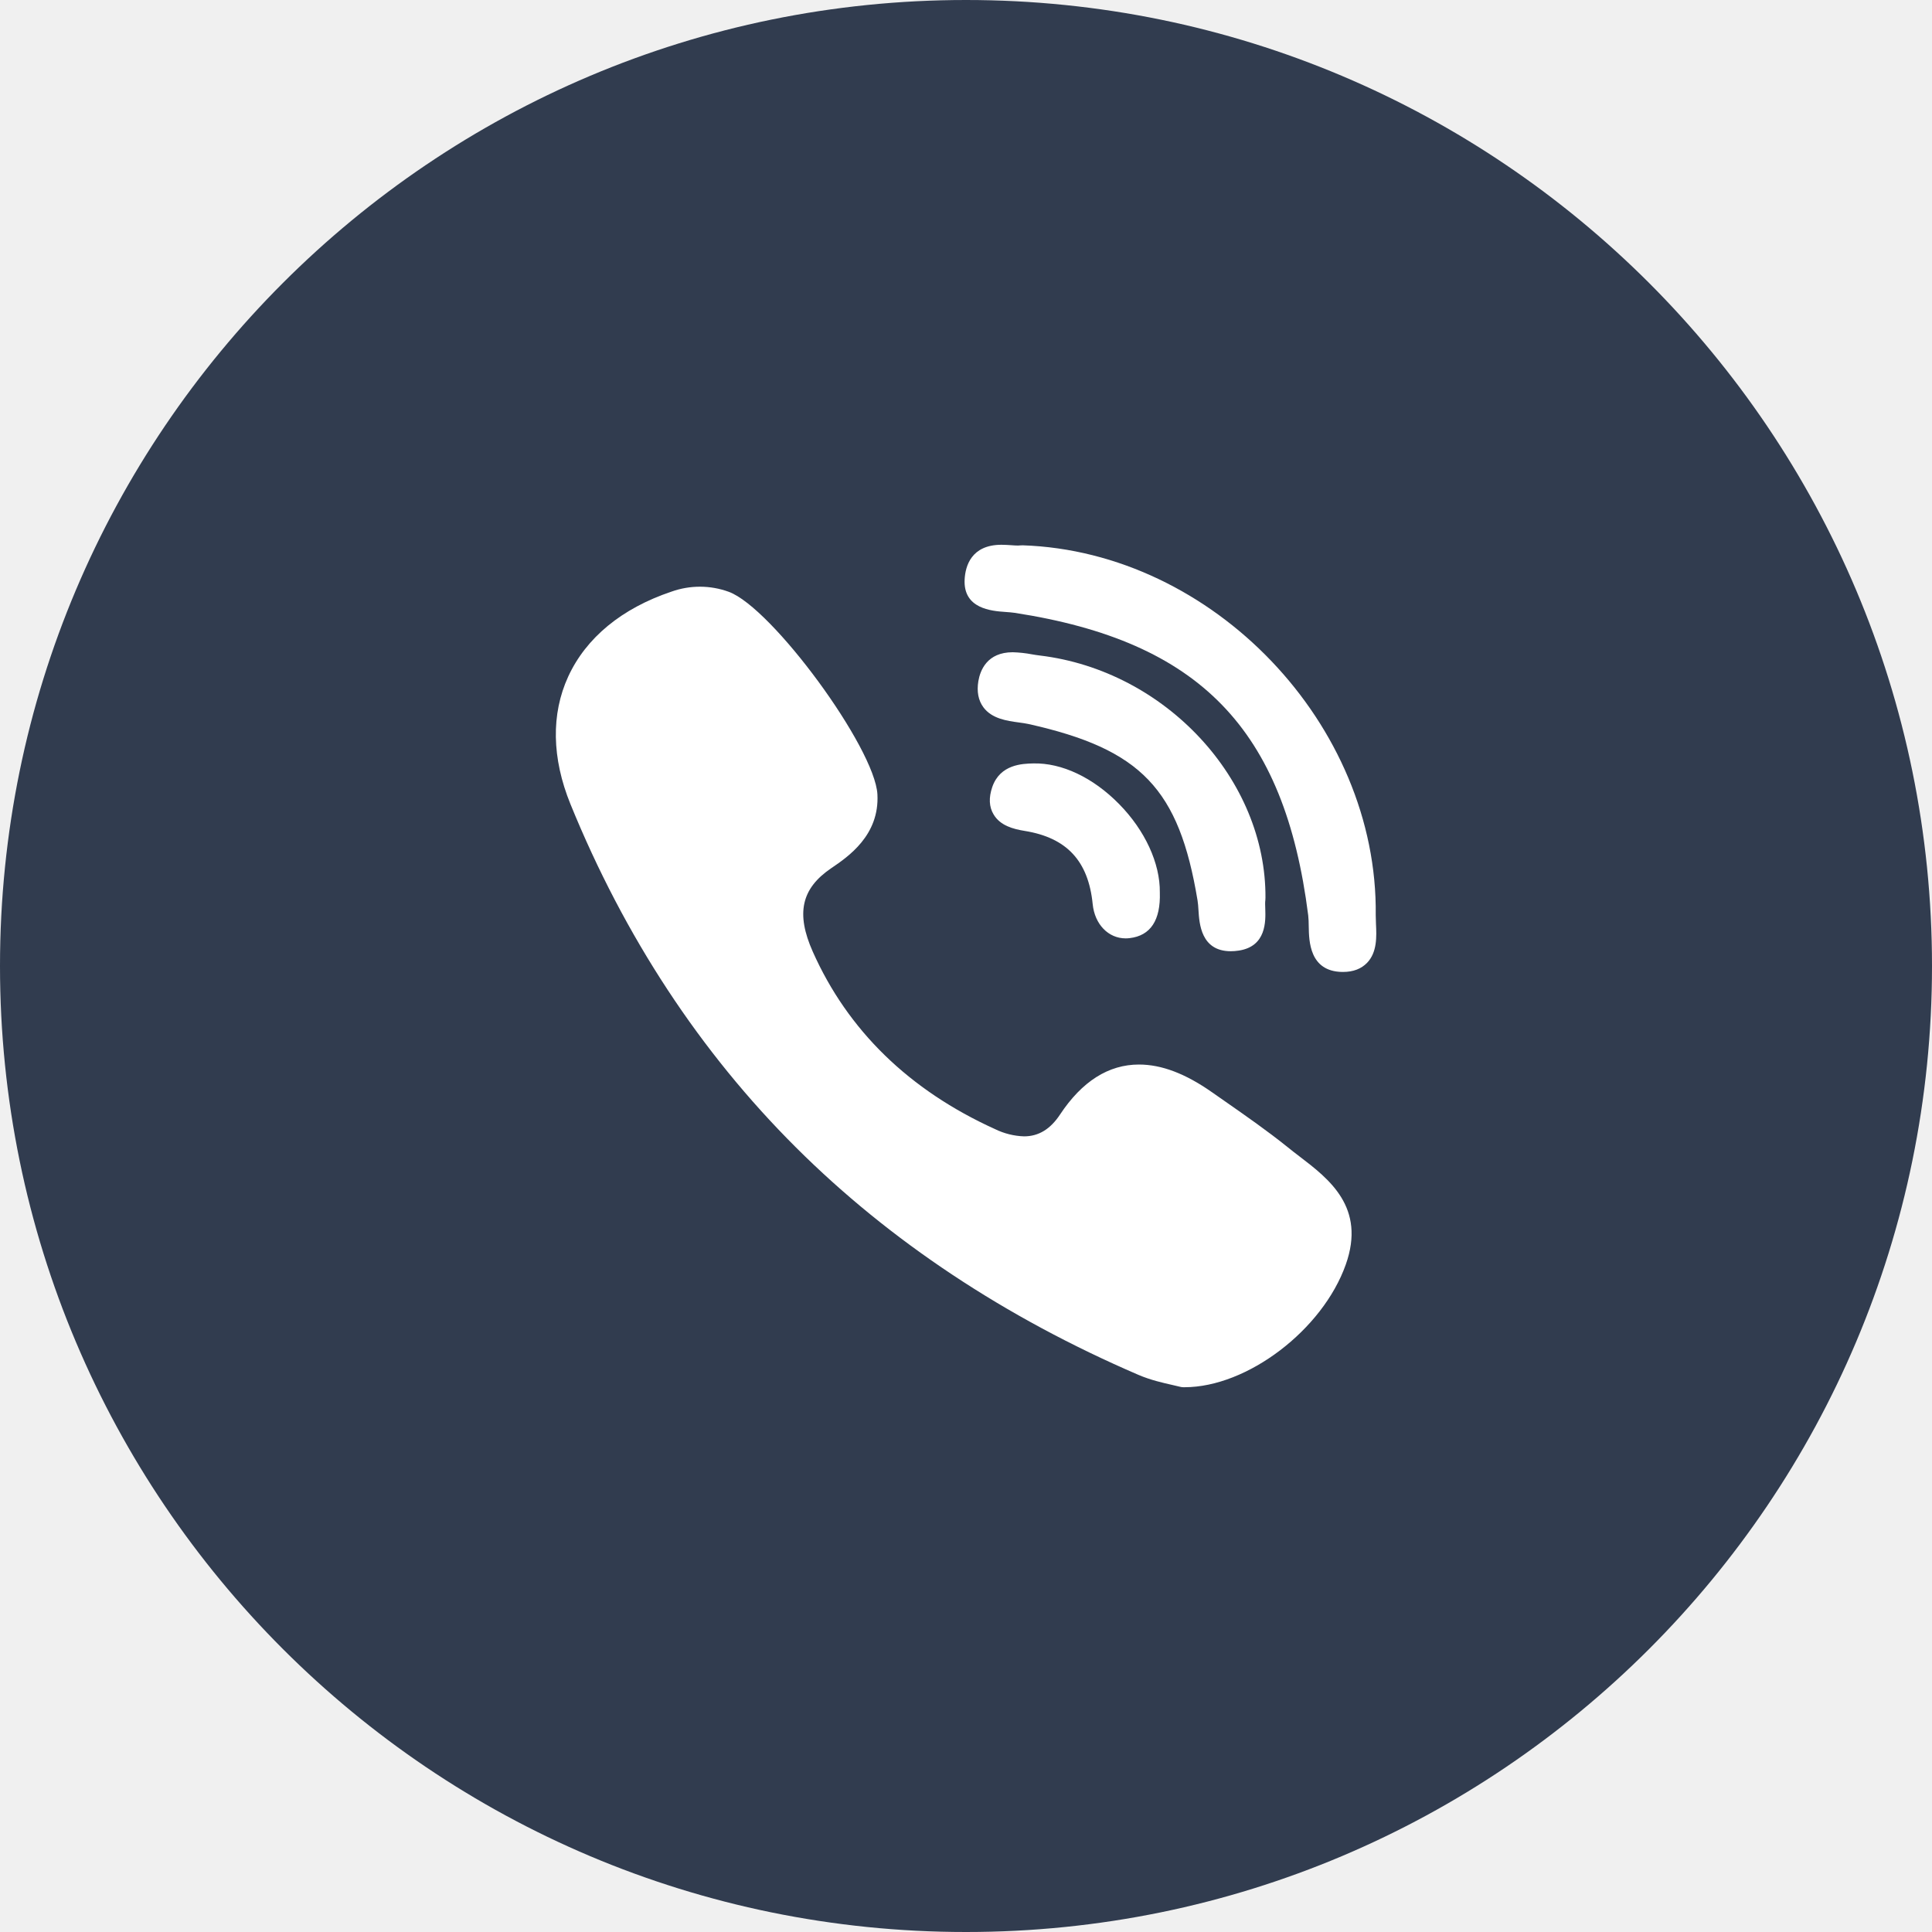
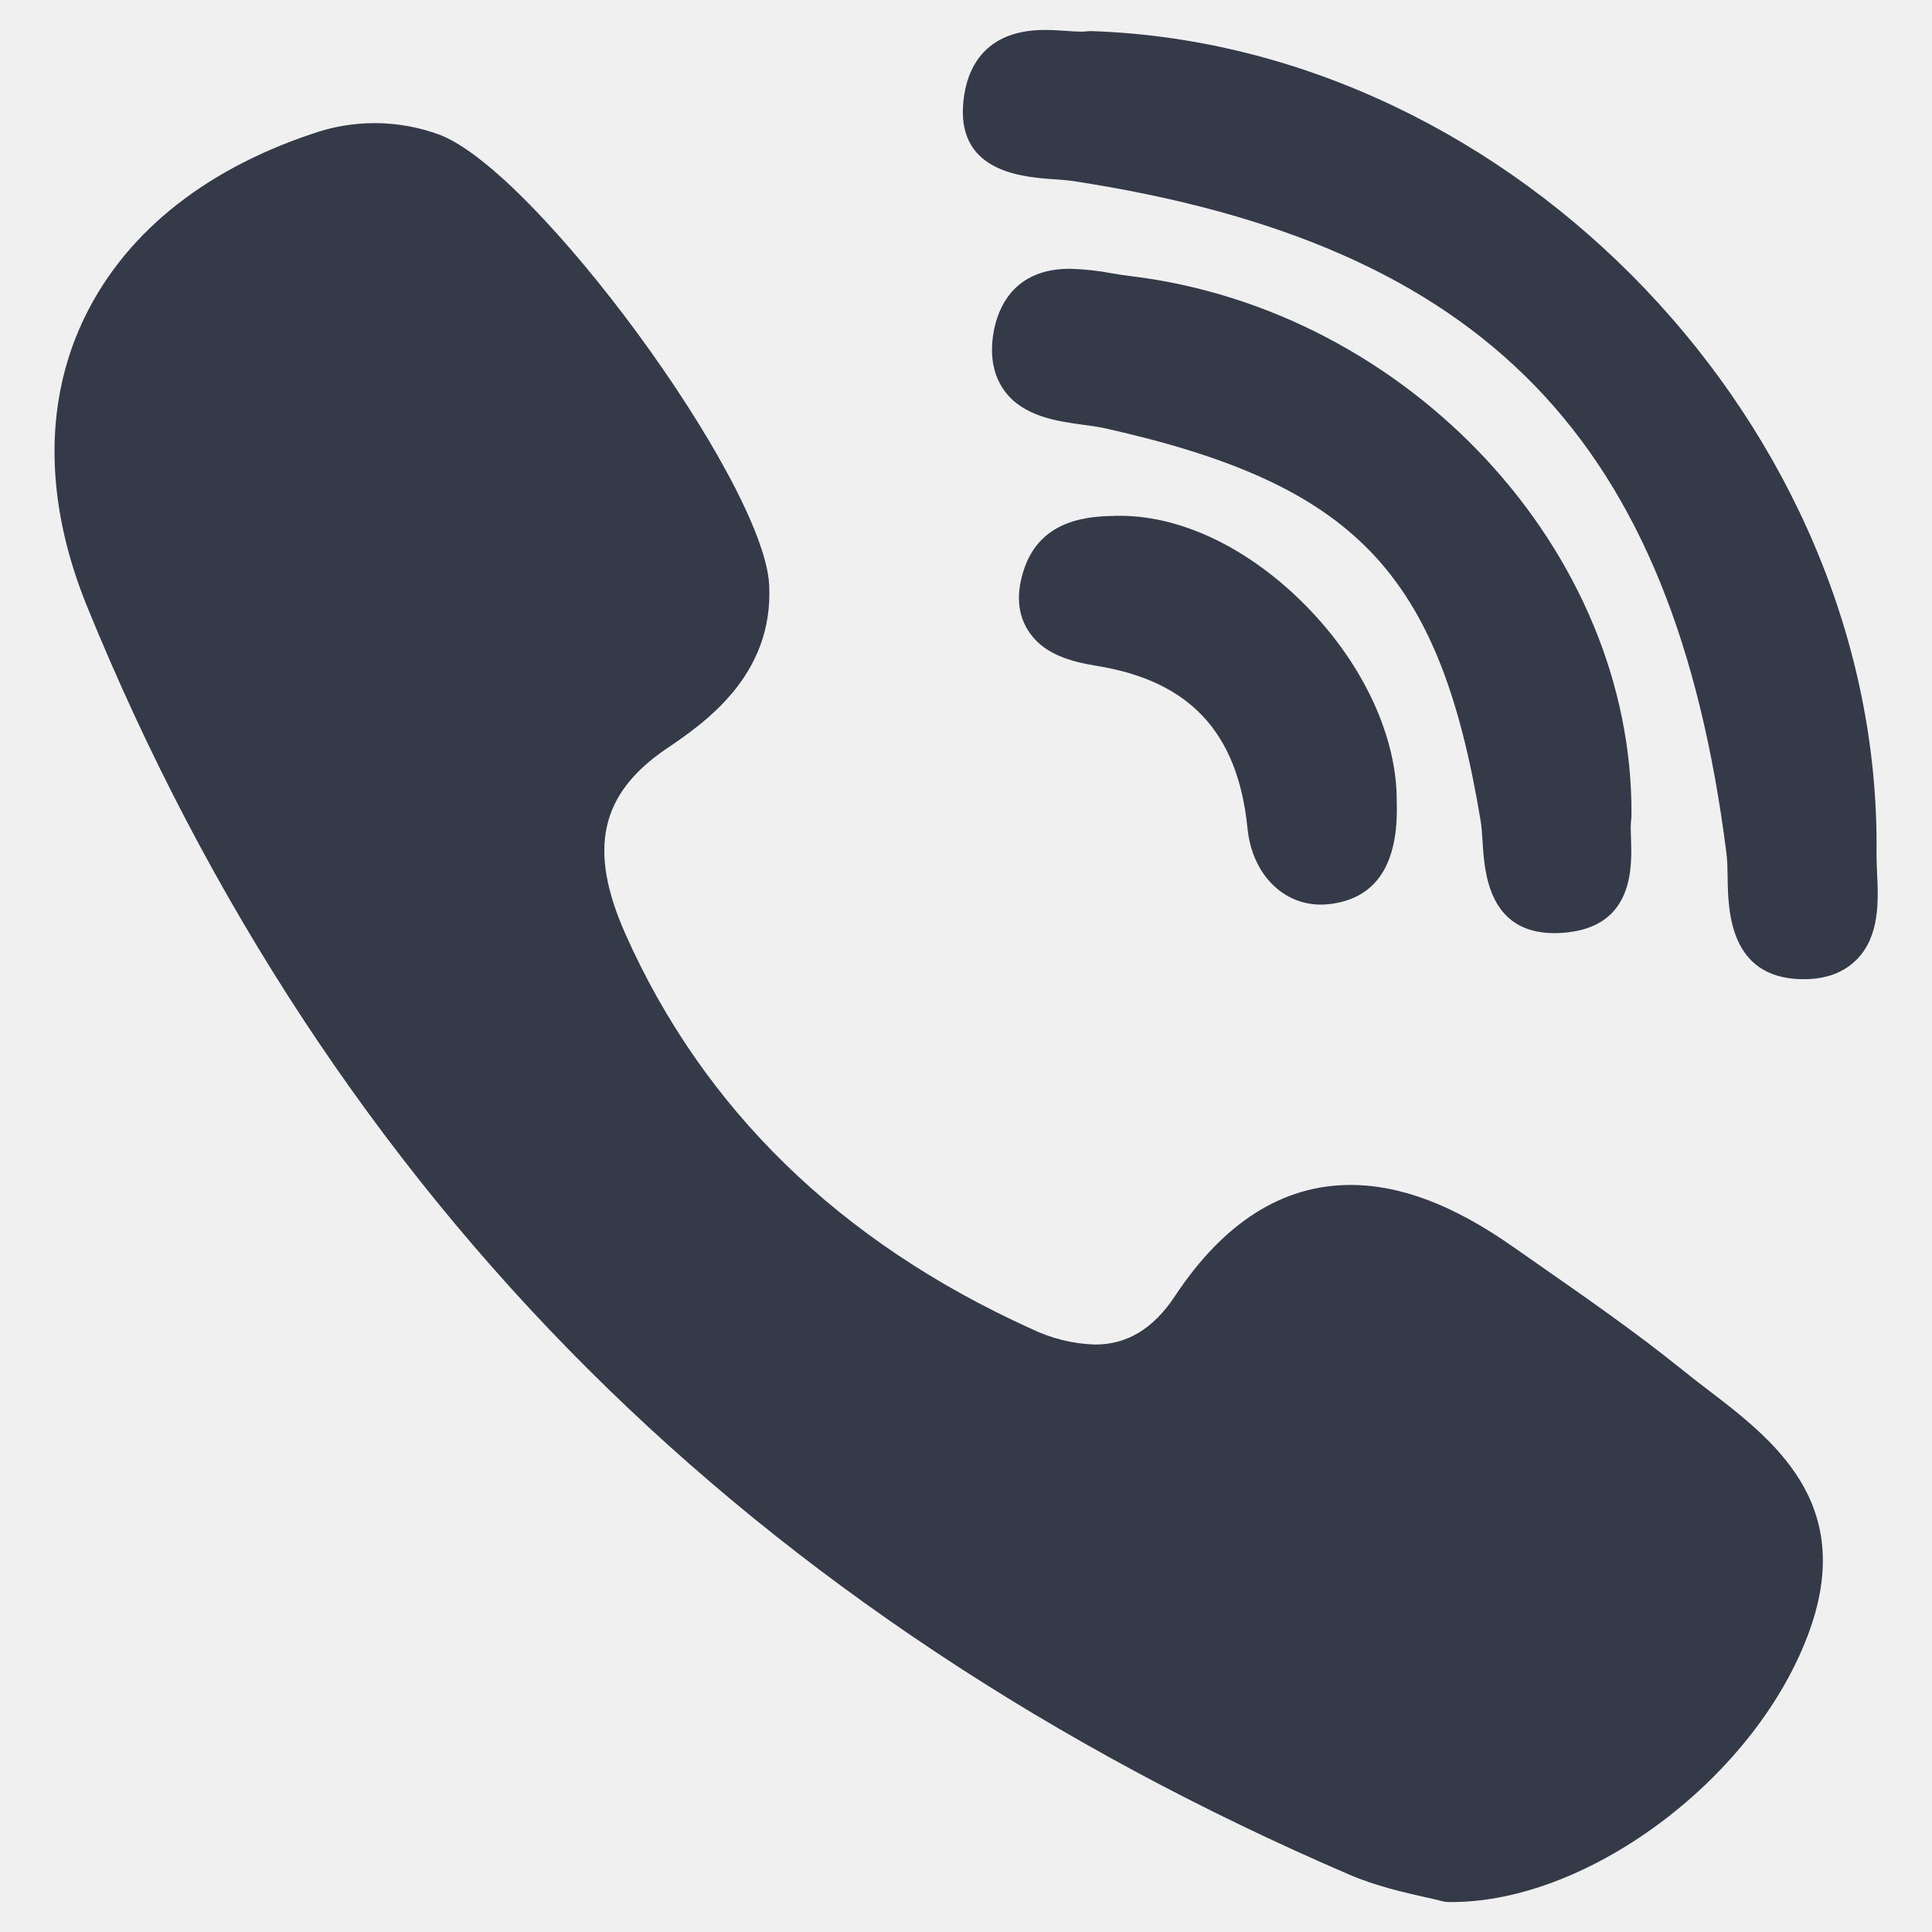
- <svg xmlns="http://www.w3.org/2000/svg" width="40" height="40" viewBox="0 0 40 40" fill="none">
-   <rect width="40" height="40" rx="20" fill="#313C4F" />
-   <g clip-path="url(#clip0_4181_45078)">
-     <path d="M26.2 18.599C26.221 16.139 24.126 13.885 21.531 13.572C21.475 13.565 21.419 13.557 21.364 13.547C21.233 13.522 21.101 13.508 20.968 13.504C20.436 13.504 20.294 13.879 20.256 14.101C20.22 14.318 20.255 14.5 20.359 14.642C20.535 14.881 20.846 14.924 21.095 14.958C21.167 14.968 21.236 14.977 21.294 14.99C23.626 15.511 24.411 16.331 24.794 18.643C24.804 18.699 24.808 18.769 24.813 18.843C24.83 19.119 24.864 19.694 25.482 19.694C25.534 19.694 25.59 19.69 25.647 19.681C26.222 19.594 26.204 19.068 26.196 18.816C26.193 18.744 26.191 18.677 26.198 18.632C26.199 18.621 26.2 18.609 26.199 18.598L26.2 18.599Z" fill="white" />
-     <path d="M20.817 12.67C20.887 12.675 20.952 12.68 21.006 12.688C24.836 13.277 26.597 15.091 27.085 18.951C27.093 19.017 27.095 19.096 27.096 19.181C27.101 19.483 27.111 20.11 27.785 20.123H27.805C28.017 20.123 28.184 20.059 28.305 19.933C28.514 19.715 28.501 19.389 28.488 19.127C28.485 19.062 28.483 19.002 28.483 18.948C28.532 15.002 25.115 11.422 21.172 11.29C21.155 11.29 21.14 11.29 21.125 11.292C21.109 11.294 21.093 11.295 21.078 11.295C21.038 11.295 20.99 11.292 20.938 11.288C20.877 11.284 20.806 11.279 20.734 11.279C20.106 11.279 19.987 11.725 19.972 11.992C19.937 12.606 20.532 12.65 20.817 12.67ZM26.9 23.939C26.818 23.877 26.736 23.813 26.656 23.748C26.238 23.412 25.793 23.102 25.363 22.802L25.095 22.615C24.544 22.228 24.049 22.04 23.581 22.04C22.95 22.04 22.401 22.389 21.947 23.075C21.746 23.379 21.502 23.527 21.202 23.527C20.993 23.52 20.789 23.469 20.601 23.377C18.824 22.571 17.553 21.334 16.827 19.702C16.476 18.913 16.59 18.397 17.207 17.977C17.558 17.739 18.211 17.296 18.166 16.446C18.113 15.483 15.986 12.582 15.089 12.253C14.706 12.113 14.286 12.112 13.902 12.249C12.872 12.595 12.134 13.204 11.764 14.008C11.407 14.785 11.424 15.698 11.81 16.647C12.928 19.392 14.5 21.785 16.483 23.76C18.422 25.693 20.807 27.276 23.57 28.465C23.819 28.572 24.08 28.631 24.271 28.674C24.336 28.688 24.392 28.701 24.433 28.712C24.455 28.718 24.478 28.721 24.502 28.721H24.524C25.823 28.721 27.384 27.534 27.863 26.181C28.283 24.995 27.516 24.409 26.9 23.939ZM21.392 15.806C21.17 15.811 20.707 15.823 20.544 16.294C20.468 16.515 20.477 16.706 20.572 16.863C20.709 17.093 20.974 17.164 21.214 17.203C22.085 17.343 22.534 17.824 22.623 18.72C22.665 19.136 22.946 19.428 23.306 19.428C23.333 19.428 23.36 19.426 23.388 19.423C23.821 19.372 24.031 19.053 24.013 18.476C24.02 17.873 23.705 17.19 23.168 16.645C22.631 16.099 21.983 15.791 21.392 15.806Z" fill="white" />
-   </g>
-   <defs>
-     <clipPath id="clip0_4181_45078">
-       <rect width="18" height="18" fill="white" transform="translate(11 11)" />
-     </clipPath>
-   </defs>
+ <svg xmlns="http://www.w3.org/2000/svg" width="18" height="18" viewBox="0 0 18 18" fill="none">
+   <path d="M15.2 7.599C15.221 5.139 13.126 2.885 10.531 2.572C10.475 2.565 10.419 2.557 10.364 2.547C10.233 2.522 10.101 2.508 9.968 2.504C9.436 2.504 9.294 2.879 9.256 3.101C9.22 3.317 9.255 3.5 9.359 3.642C9.535 3.881 9.846 3.924 10.095 3.958C10.167 3.968 10.236 3.977 10.294 3.99C12.626 4.512 13.411 5.331 13.794 7.643C13.804 7.699 13.808 7.769 13.813 7.843C13.83 8.119 13.864 8.694 14.482 8.694C14.534 8.694 14.59 8.69 14.647 8.681C15.222 8.594 15.204 8.068 15.196 7.816C15.193 7.744 15.191 7.677 15.198 7.632C15.199 7.621 15.2 7.609 15.199 7.598L15.2 7.599Z" fill="#343A48" />
+   <path d="M9.817 1.67C9.887 1.675 9.952 1.68 10.006 1.688C13.836 2.277 15.597 4.091 16.085 7.951C16.093 8.016 16.095 8.096 16.096 8.181C16.101 8.483 16.111 9.11 16.785 9.123H16.805C17.017 9.123 17.184 9.059 17.305 8.933C17.514 8.715 17.501 8.389 17.488 8.127C17.485 8.062 17.483 8.002 17.483 7.948C17.532 4.002 14.115 0.423 10.172 0.29C10.155 0.29 10.14 0.29 10.124 0.292C10.109 0.294 10.093 0.295 10.078 0.295C10.038 0.295 9.99 0.292 9.938 0.288C9.877 0.284 9.806 0.279 9.734 0.279C9.106 0.279 8.987 0.725 8.972 0.992C8.937 1.606 9.532 1.65 9.817 1.67ZM15.9 12.939C15.818 12.877 15.736 12.813 15.656 12.748C15.238 12.412 14.793 12.102 14.363 11.802L14.095 11.615C13.544 11.228 13.049 11.04 12.582 11.04C11.95 11.04 11.401 11.389 10.947 12.075C10.746 12.379 10.502 12.527 10.202 12.527C9.993 12.52 9.789 12.469 9.601 12.377C7.824 11.571 6.553 10.334 5.827 8.702C5.476 7.913 5.59 7.397 6.207 6.977C6.558 6.739 7.211 6.296 7.166 5.446C7.113 4.483 4.986 1.582 4.089 1.253C3.706 1.113 3.286 1.112 2.902 1.249C1.872 1.595 1.134 2.204 0.764 3.008C0.407 3.785 0.424 4.698 0.81 5.647C1.928 8.392 3.5 10.785 5.483 12.76C7.422 14.693 9.807 16.276 12.57 17.465C12.819 17.572 13.08 17.631 13.271 17.674C13.336 17.688 13.392 17.701 13.433 17.712C13.455 17.718 13.478 17.721 13.502 17.721H13.524C14.823 17.721 16.384 16.534 16.863 15.181C17.283 13.995 16.516 13.409 15.9 12.939ZM10.392 4.806C10.17 4.811 9.707 4.823 9.544 5.294C9.468 5.515 9.477 5.706 9.572 5.863C9.709 6.093 9.974 6.164 10.214 6.203C11.085 6.343 11.534 6.824 11.623 7.72C11.665 8.136 11.946 8.428 12.306 8.428C12.333 8.428 12.361 8.426 12.388 8.423C12.821 8.372 13.031 8.053 13.013 7.476C13.02 6.873 12.705 6.19 12.168 5.645C11.631 5.099 10.983 4.791 10.392 4.806Z" fill="#343A48" />
</svg>
